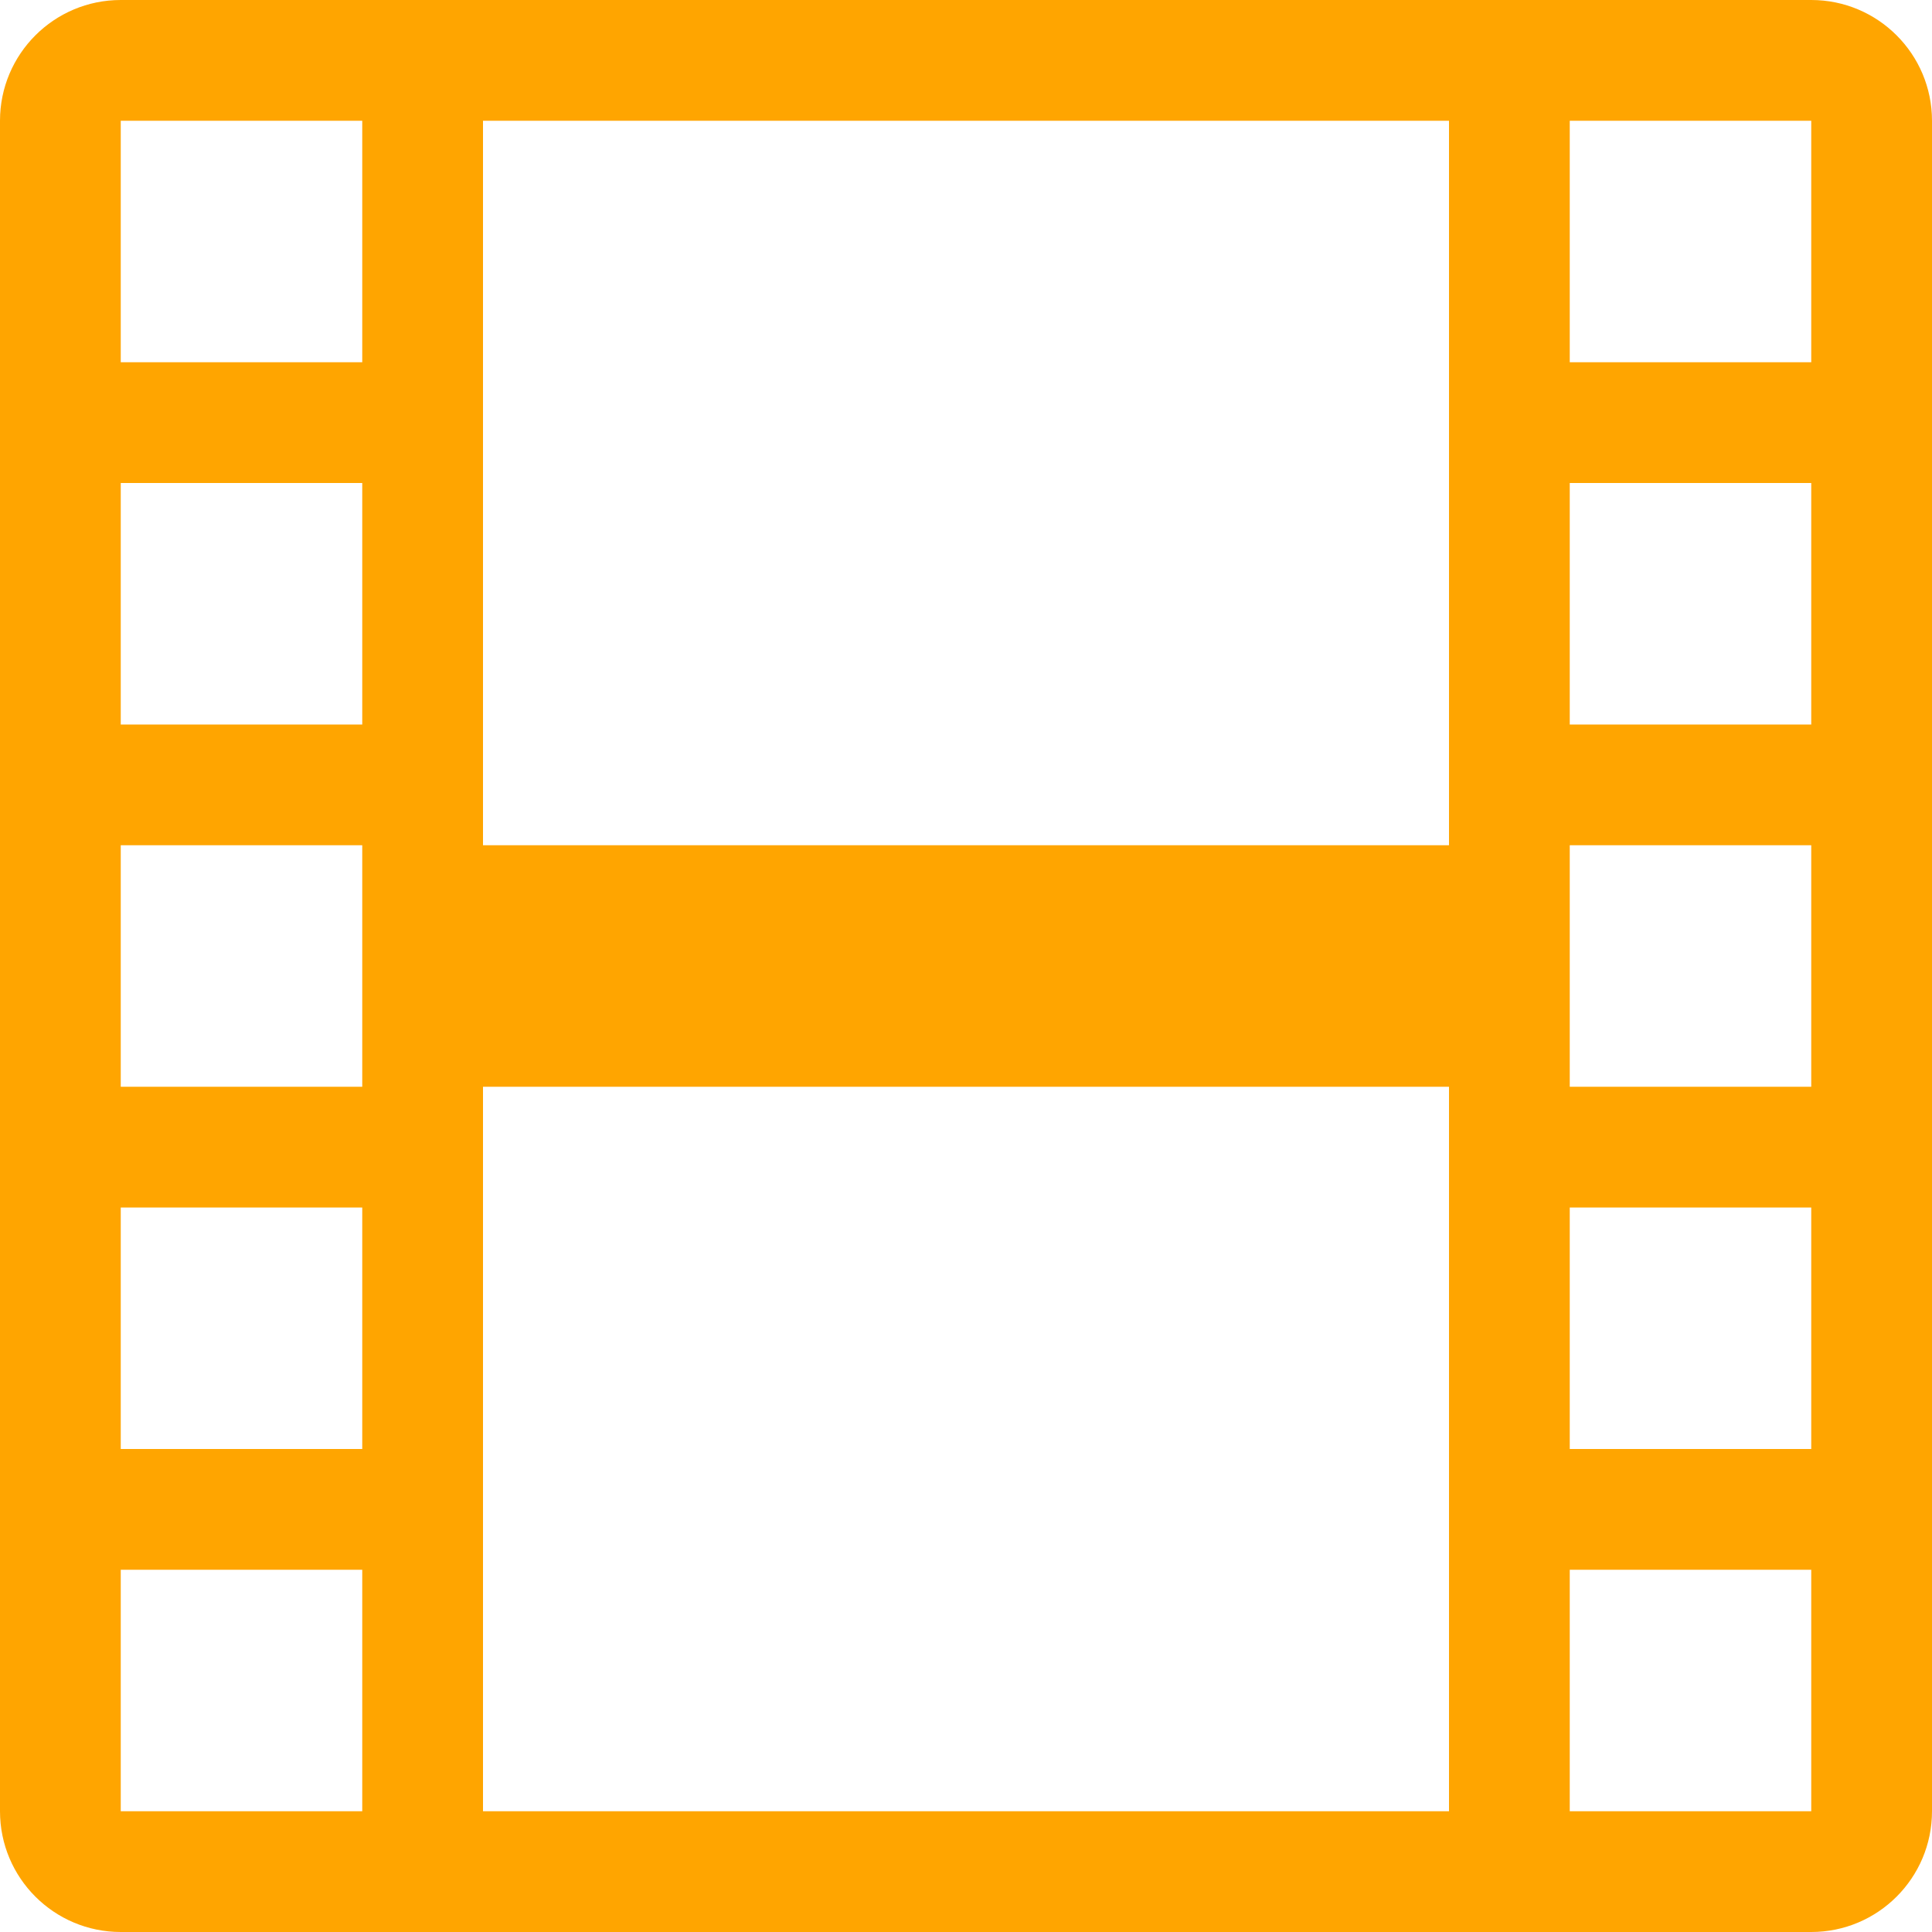
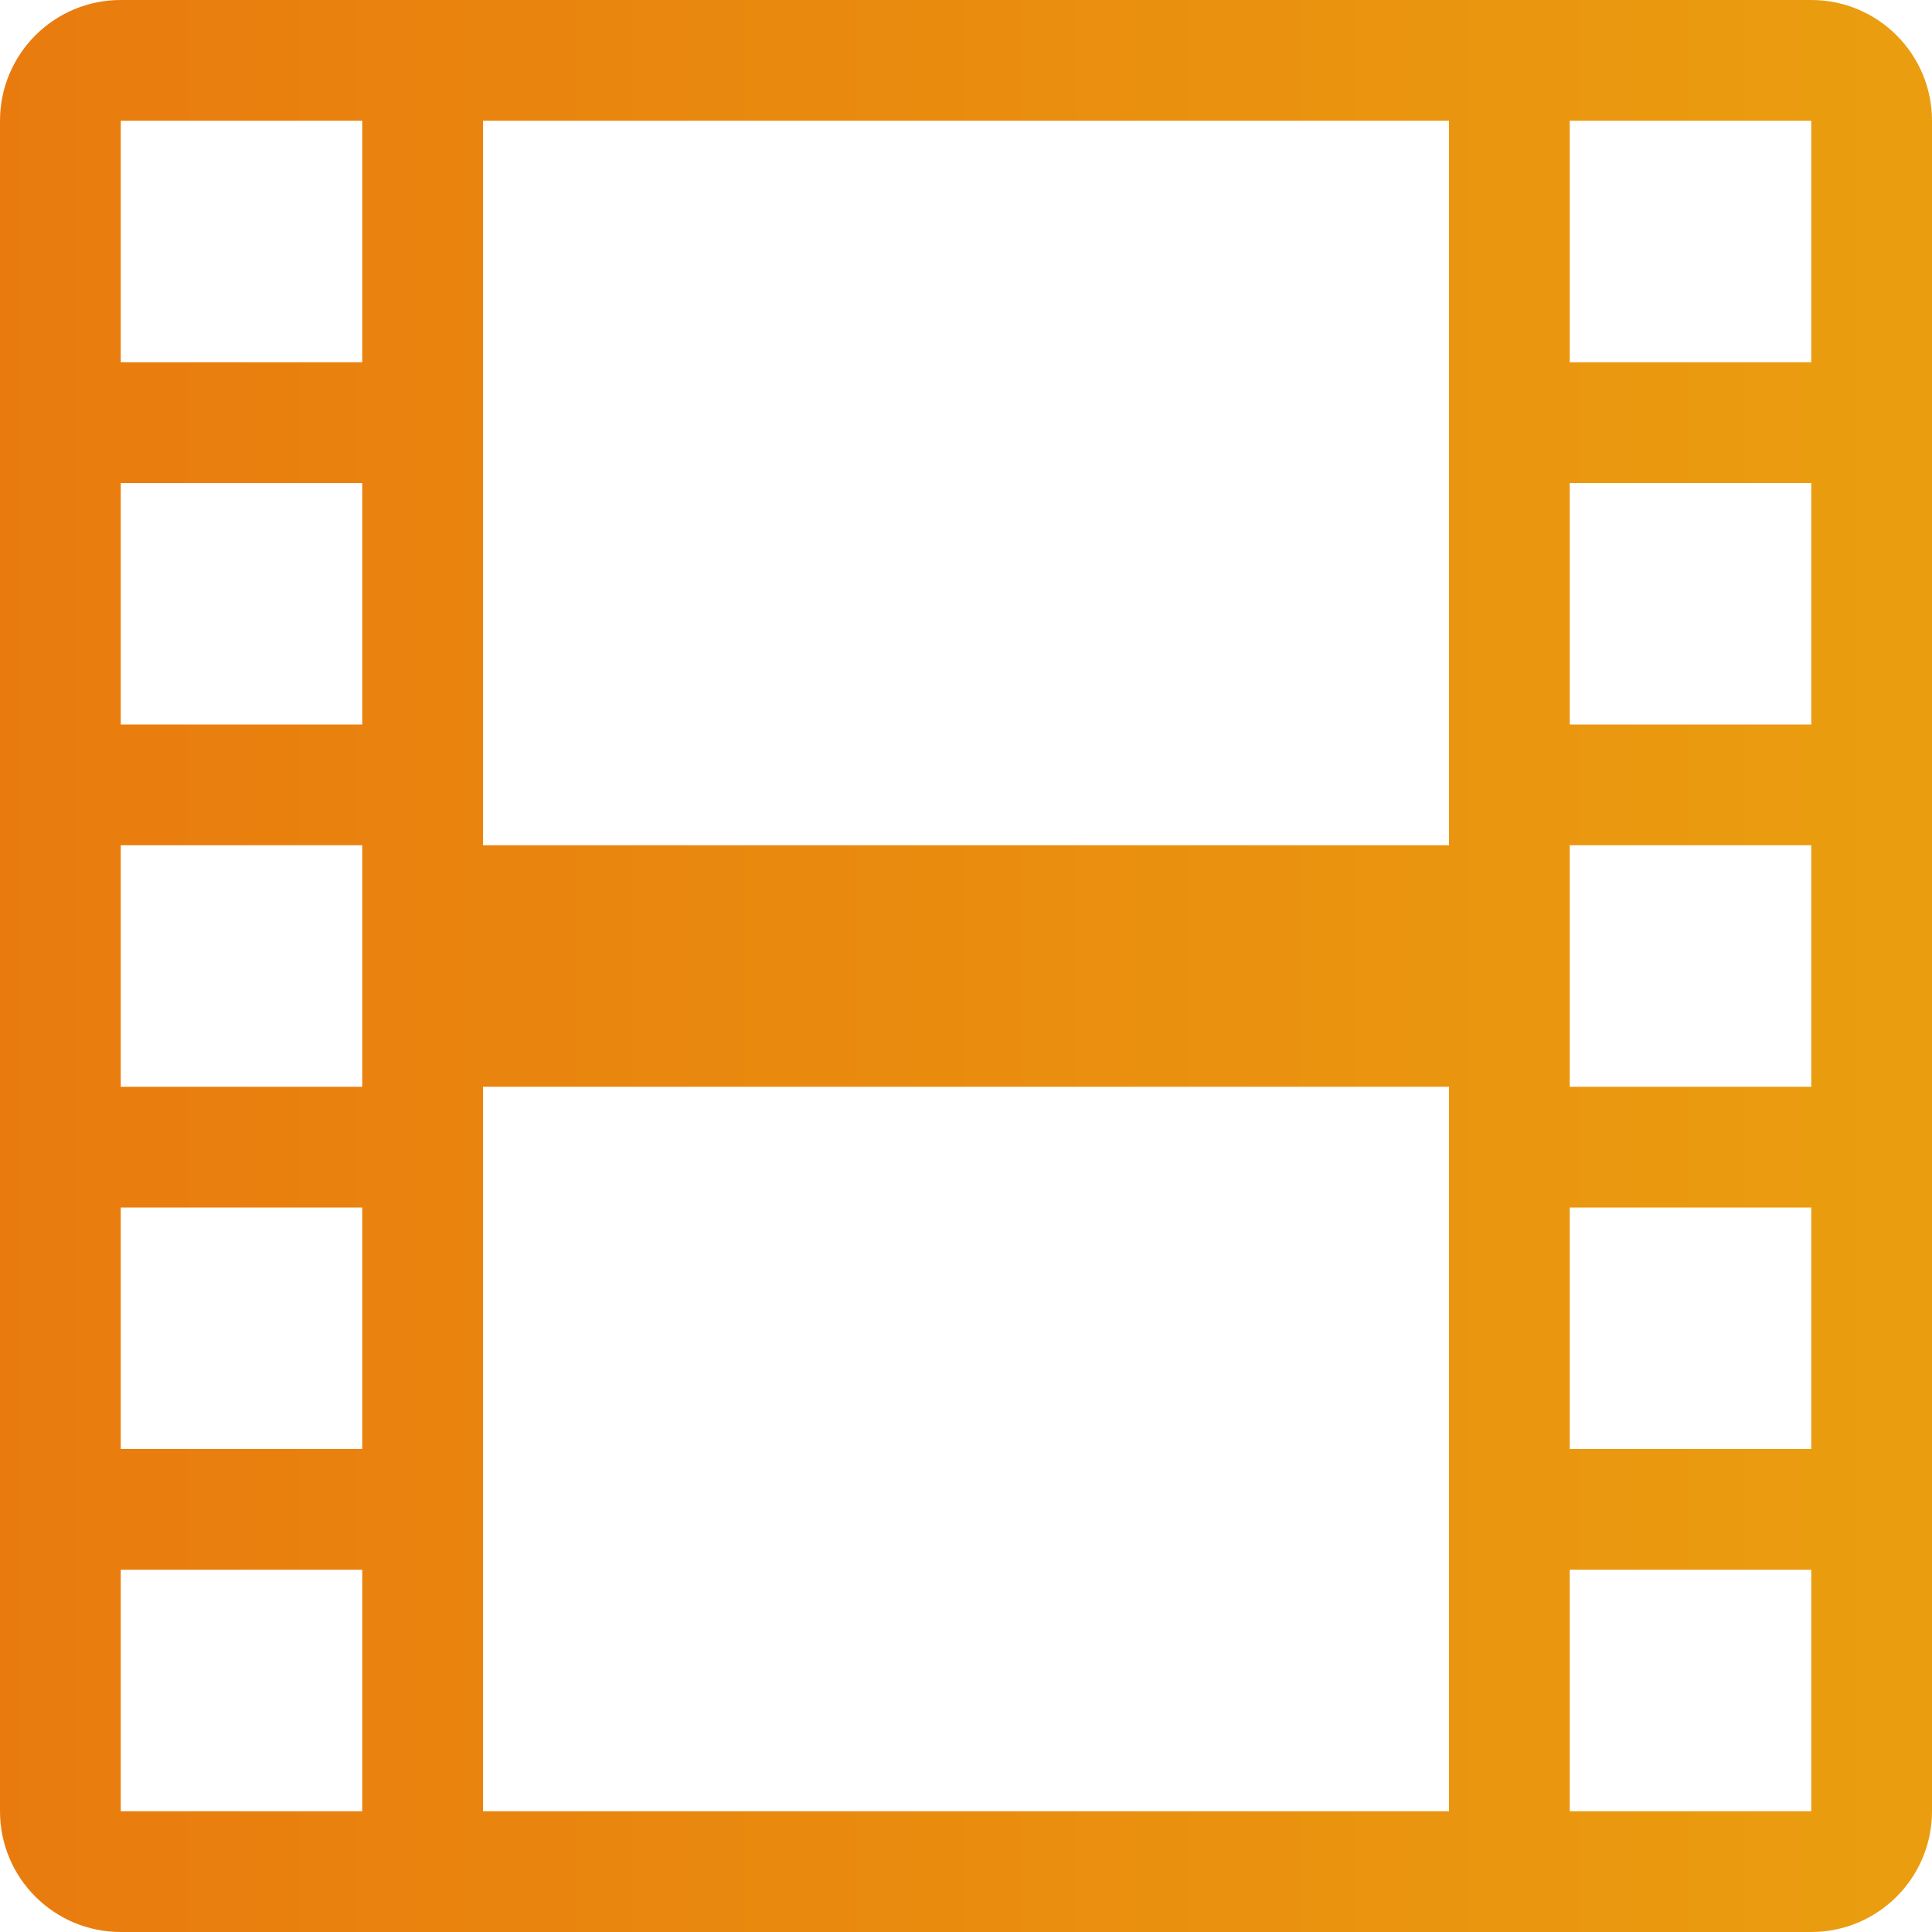
- <svg xmlns="http://www.w3.org/2000/svg" width="16px" height="16px" viewBox="0 0 16 16" fill="orange" class="bi bi-film">
-   <path d="M0 1a1 1 0 0 1 1-1h14a1 1 0 0 1 1 1v14a1 1 0 0 1-1 1H1a1 1 0 0 1-1-1V1zm4 0v6h8V1H4zm8 8H4v6h8V9zM1 1v2h2V1H1zm2 3H1v2h2V4zM1 7v2h2V7H1zm2 3H1v2h2v-2zm-2 3v2h2v-2H1zM15 1h-2v2h2V1zm-2 3v2h2V4h-2zm2 3h-2v2h2V7zm-2 3v2h2v-2h-2zm2 3h-2v2h2v-2z" />
+ <svg xmlns="http://www.w3.org/2000/svg" width="16px" height="16px" version="1.1">
+   <defs>
+     <linearGradient id="Gradient1">
+       <stop class="stop1" offset="0%" />
+       <stop class="stop2" offset="100%" />
+     </linearGradient>
+     <style type="text/css">
+         #rect1 { fill: url(#Gradient1); }
+         .stop1 { stop-color: #E97B0E; }
+         .stop2 { stop-color: #EA9E0F; }
+       </style>
+   </defs>
+   <path id="rect1" d="M0 1a1 1 0 0 1 1-1h14a1 1 0 0 1 1 1v14a1 1 0 0 1-1 1H1a1 1 0 0 1-1-1V1zm4 0v6h8V1H4zm8 8H4v6h8V9zM1 1v2h2V1H1zm2 3H1v2h2V4zM1 7v2h2V7H1zm2 3H1v2h2v-2zm-2 3v2h2v-2H1zM15 1h-2v2h2V1zm-2 3v2h2V4h-2zm2 3h-2v2h2V7zm-2 3v2h2v-2h-2zm2 3h-2v2h2v-2z" />
</svg>
